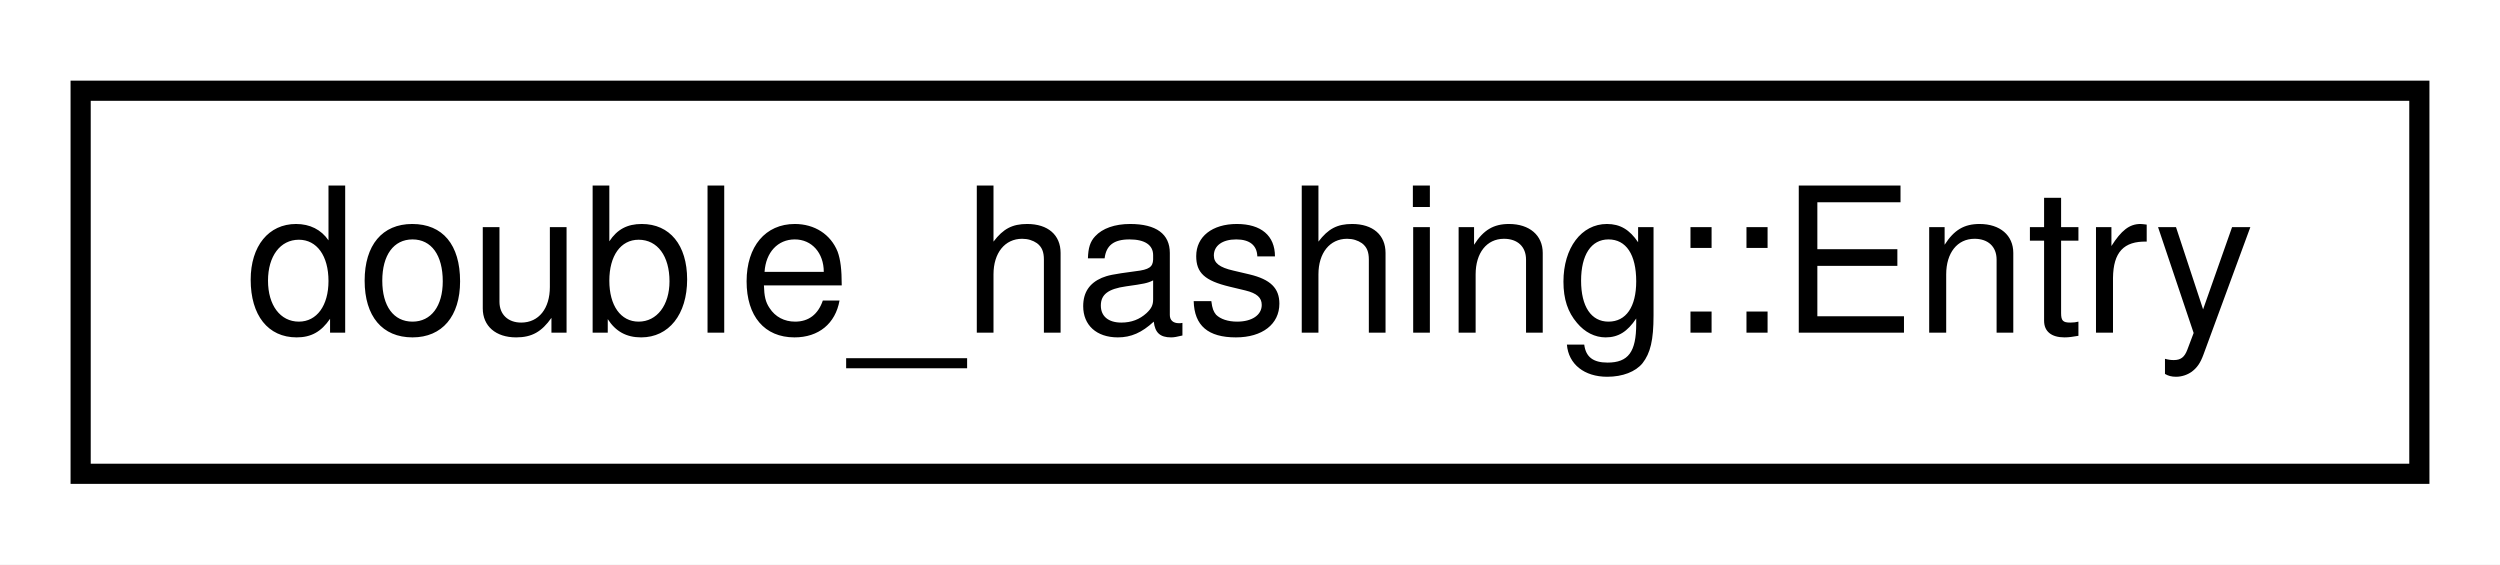
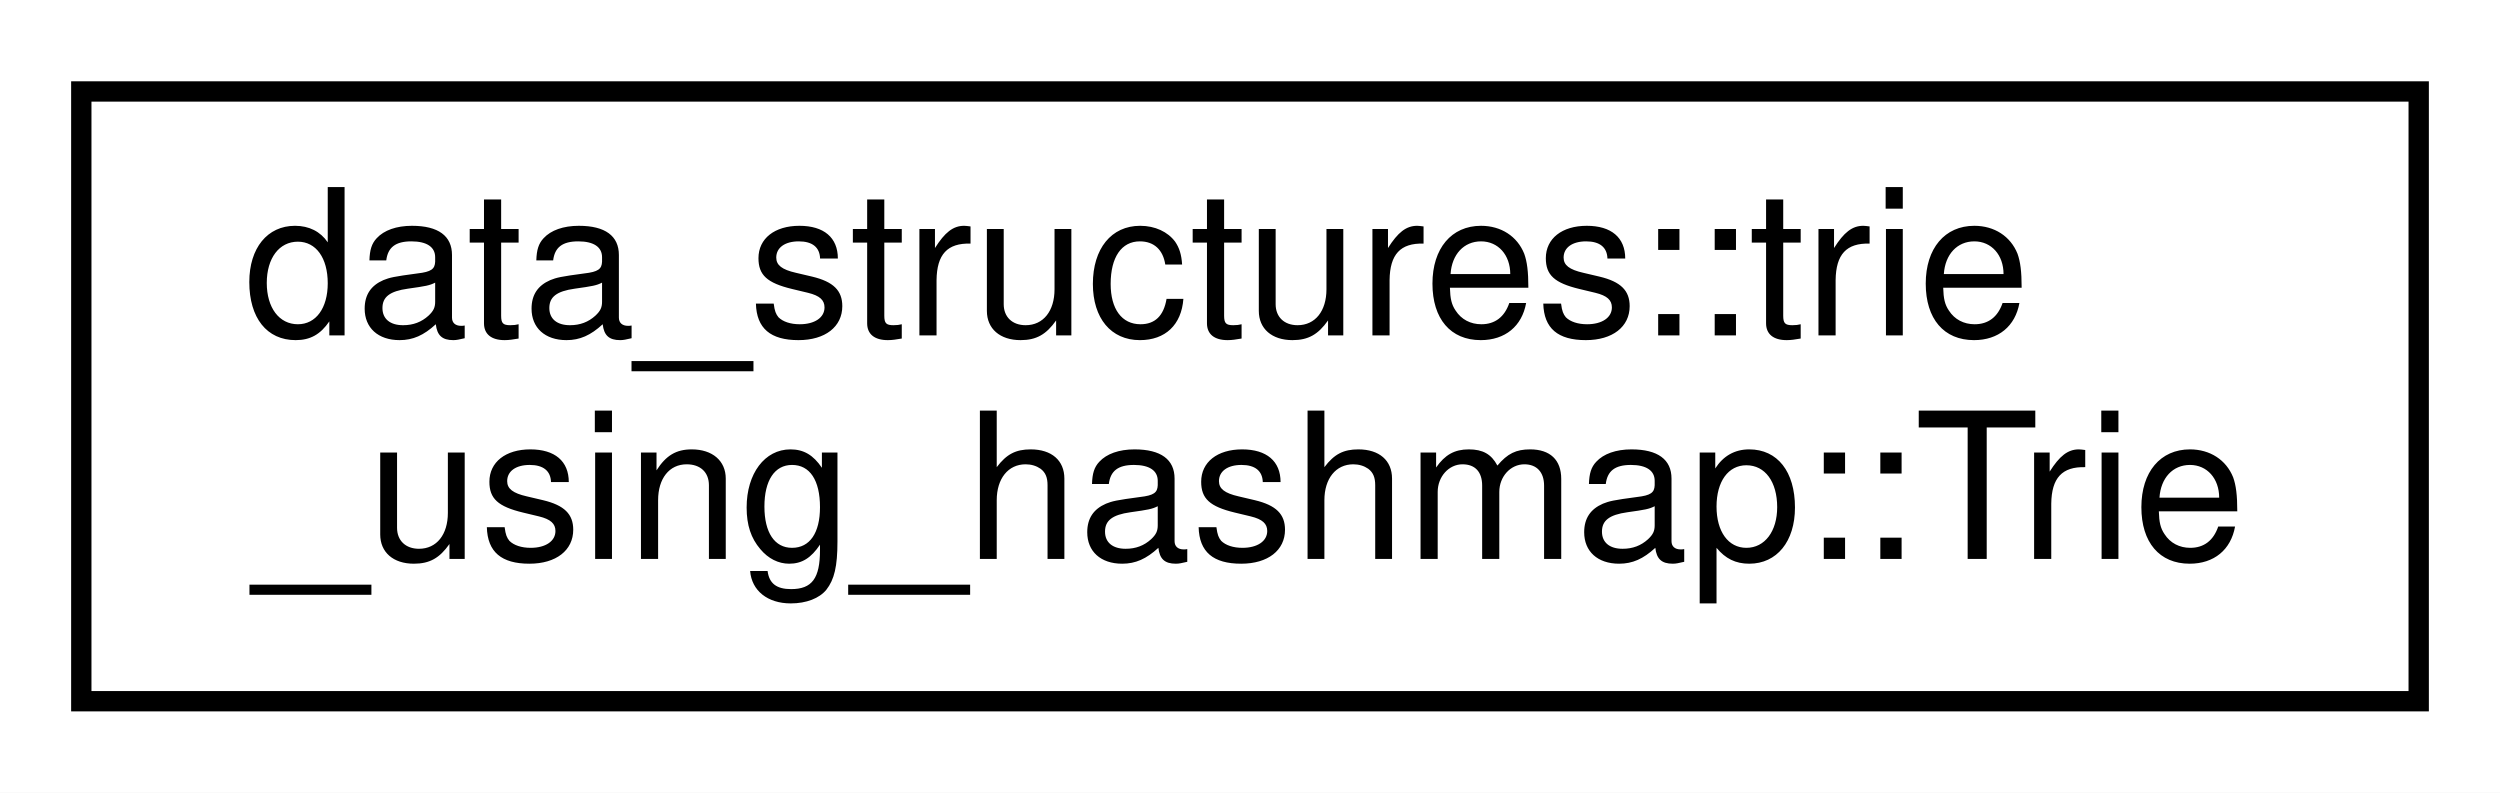
- <svg xmlns="http://www.w3.org/2000/svg" xmlns:xlink="http://www.w3.org/1999/xlink" width="124pt" height="28pt" viewBox="0.00 0.00 124.00 28.00">
-   <g id="graph0" class="graph" transform="scale(1 1) rotate(0) translate(4 24)">
-     <polygon fill="white" stroke="transparent" points="-4,4 -4,-24 120,-24 120,4 -4,4" />
+ <svg xmlns="http://www.w3.org/2000/svg" xmlns:xlink="http://www.w3.org/1999/xlink" width="123pt" height="39pt" viewBox="0.00 0.00 123.00 39.00">
+   <g id="graph0" class="graph" transform="scale(1 1) rotate(0) translate(4 35)">
+     <polygon fill="white" stroke="transparent" points="-4,4 -4,-35 119,-35 119,4 -4,4" />
    <g id="node1" class="node">
      <g id="a_node1">
-         <a xlink:href="d9/dde/structdouble__hashing_1_1_entry.html" target="_top" xlink:title=" ">
-           <polygon fill="white" stroke="black" points="0,-0.5 0,-19.5 116,-19.5 116,-0.5 0,-0.5" />
-           <text text-anchor="middle" x="58" y="-7.5" font-family="Helvetica,sans-Serif" font-size="10.00">double_hashing::Entry</text>
+         <a xlink:href="d3/d26/classdata__structures_1_1trie__using__hashmap_1_1_trie.html" target="_top" xlink:title="Trie class, implementation of trie using hashmap in each trie node for all the characters of char16_t...">
+           <polygon fill="white" stroke="black" points="0,-0.5 0,-30.5 115,-30.5 115,-0.5 0,-0.5" />
+           <text text-anchor="start" x="8" y="-18.5" font-family="Helvetica,sans-Serif" font-size="10.00">data_structures::trie</text>
+           <text text-anchor="middle" x="57.5" y="-7.5" font-family="Helvetica,sans-Serif" font-size="10.00">_using_hashmap::Trie</text>
        </a>
      </g>
    </g>
  </g>
</svg>
